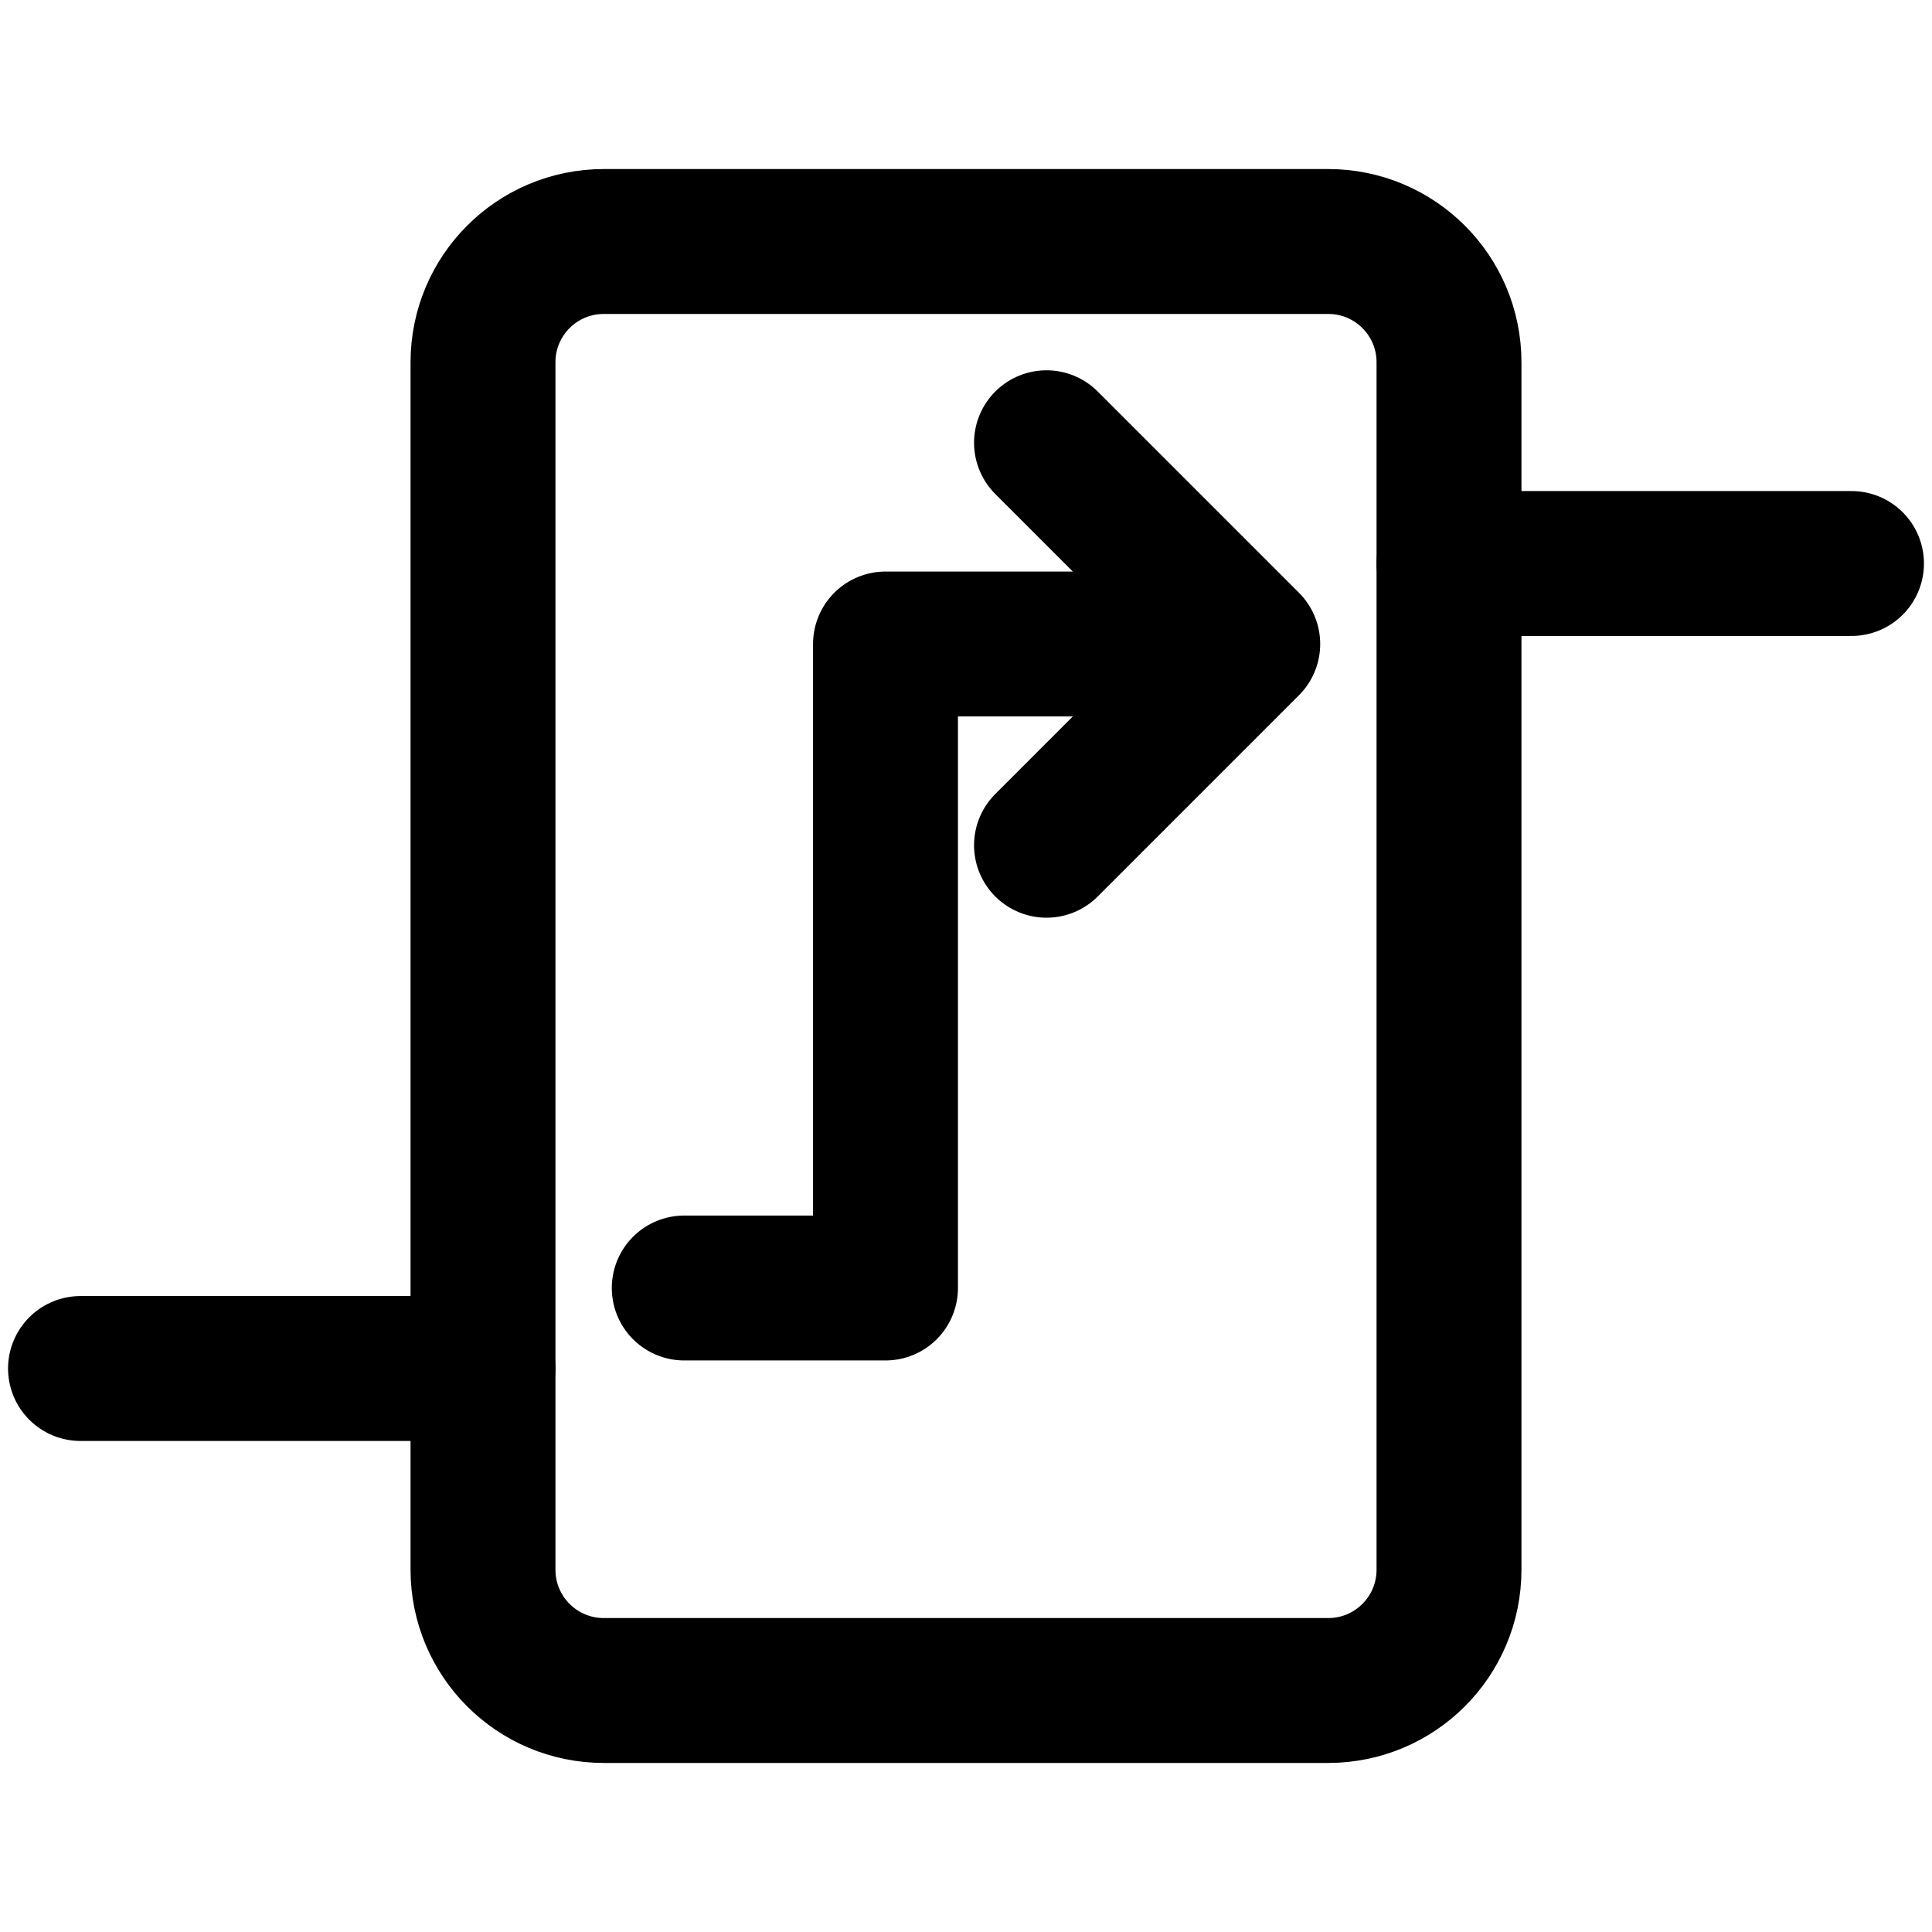
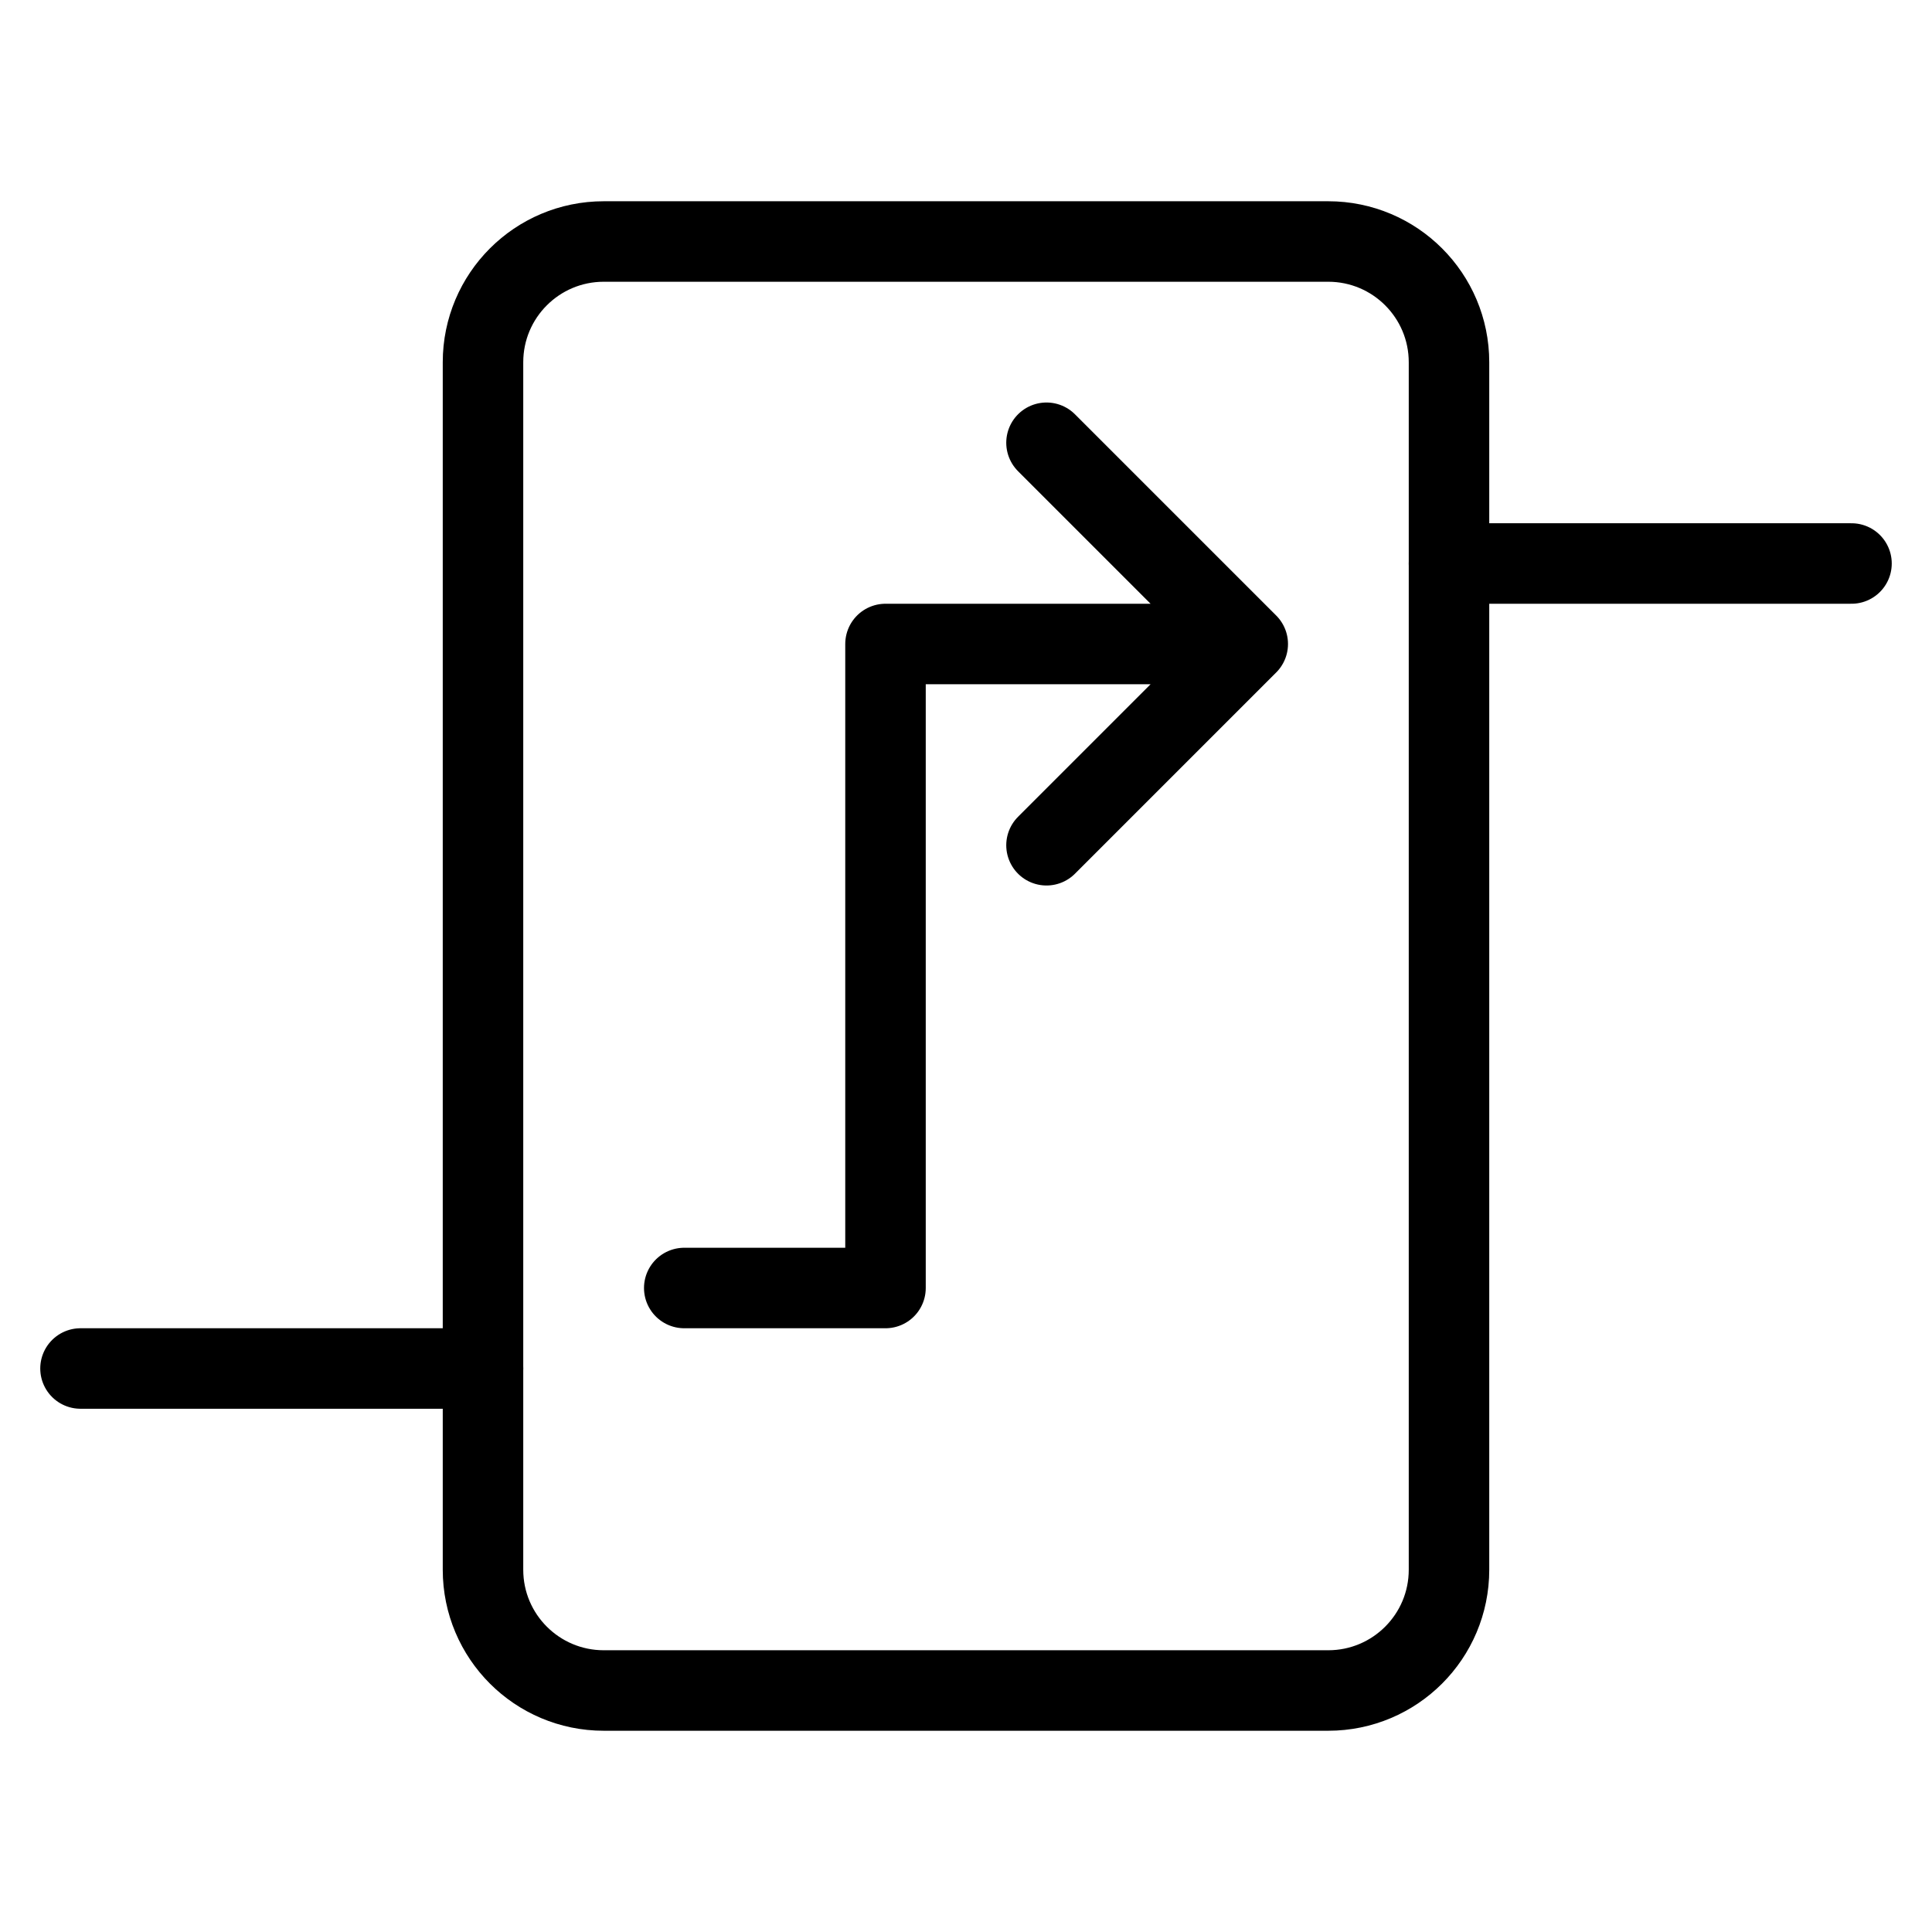
<svg xmlns="http://www.w3.org/2000/svg" viewBox="0 0 24 24">
-   <g fill="none" stroke="#000" stroke-linecap="round" stroke-linejoin="round" stroke-width="1.8">
+   <g fill="none" stroke="#000" stroke-linecap="round" stroke-linejoin="round" stroke-width="1">
    <path d="M1 17h5M18 7h5" />
    <rect x="6" y="3" width="12" height="18" rx="1.5" />
    <path d="M8.5 16h2.5V8h4.5M13 5.5 15.5 8 13 10.5" />
  </g>
</svg>
